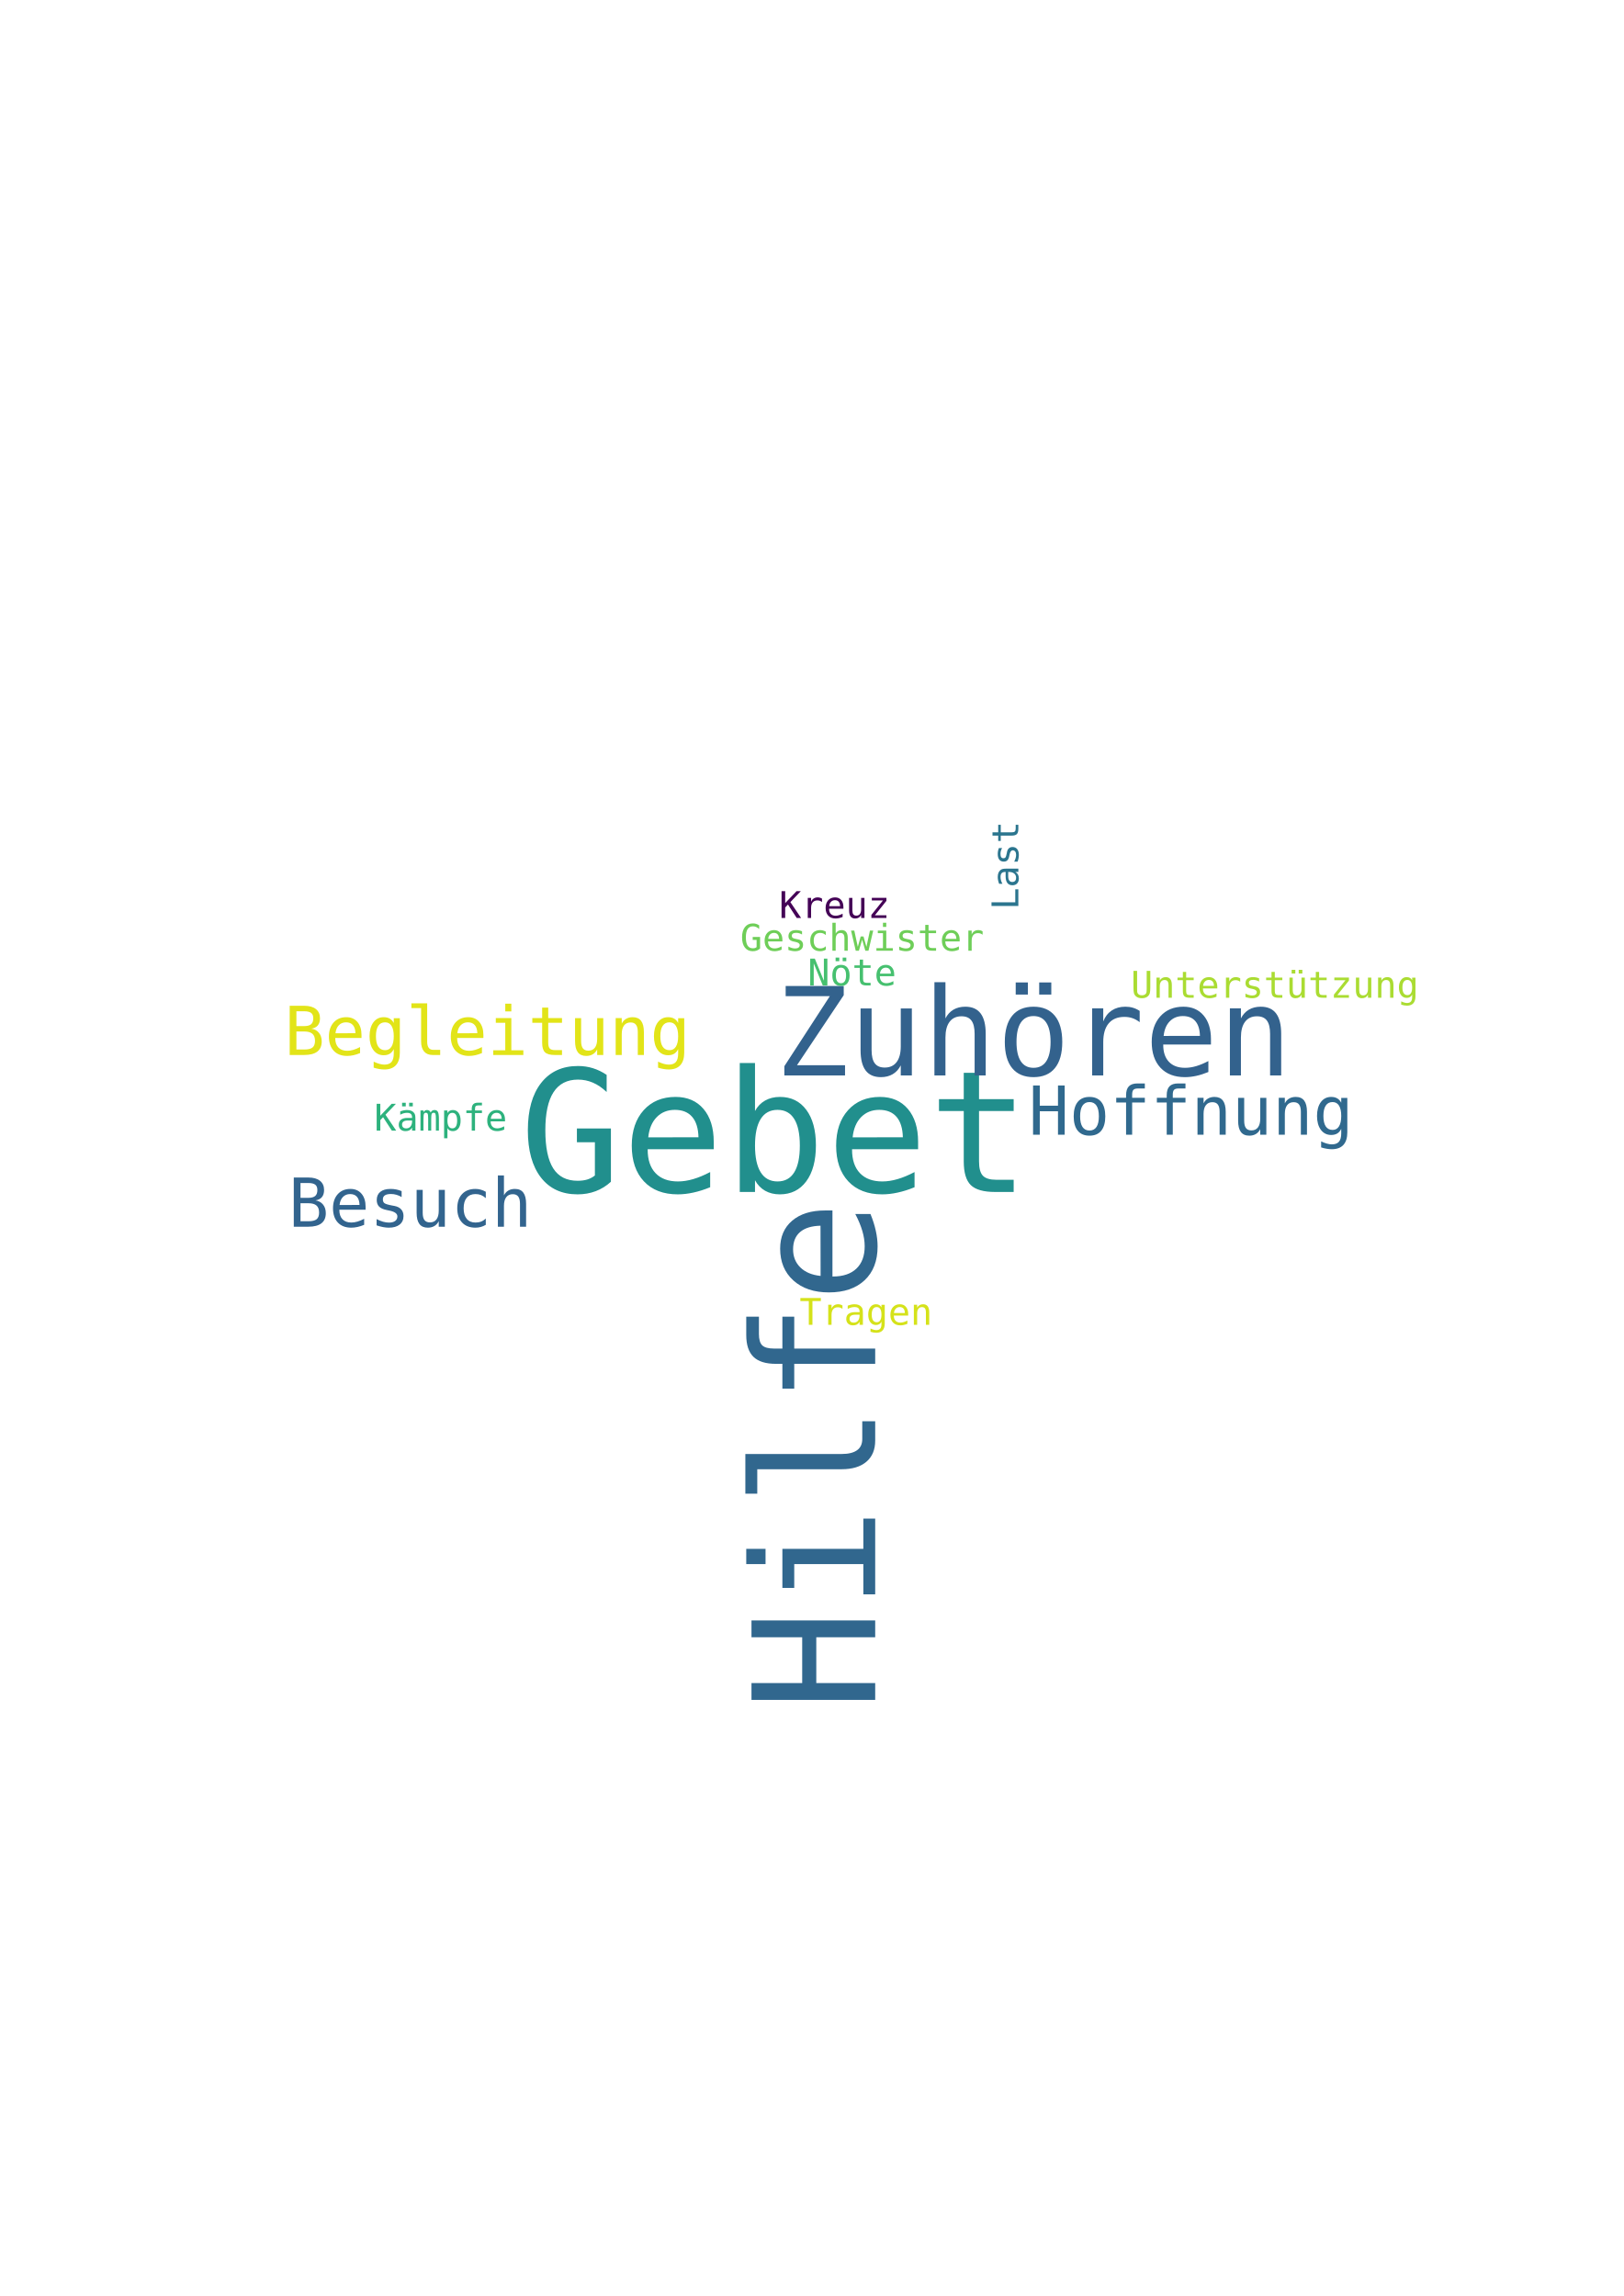
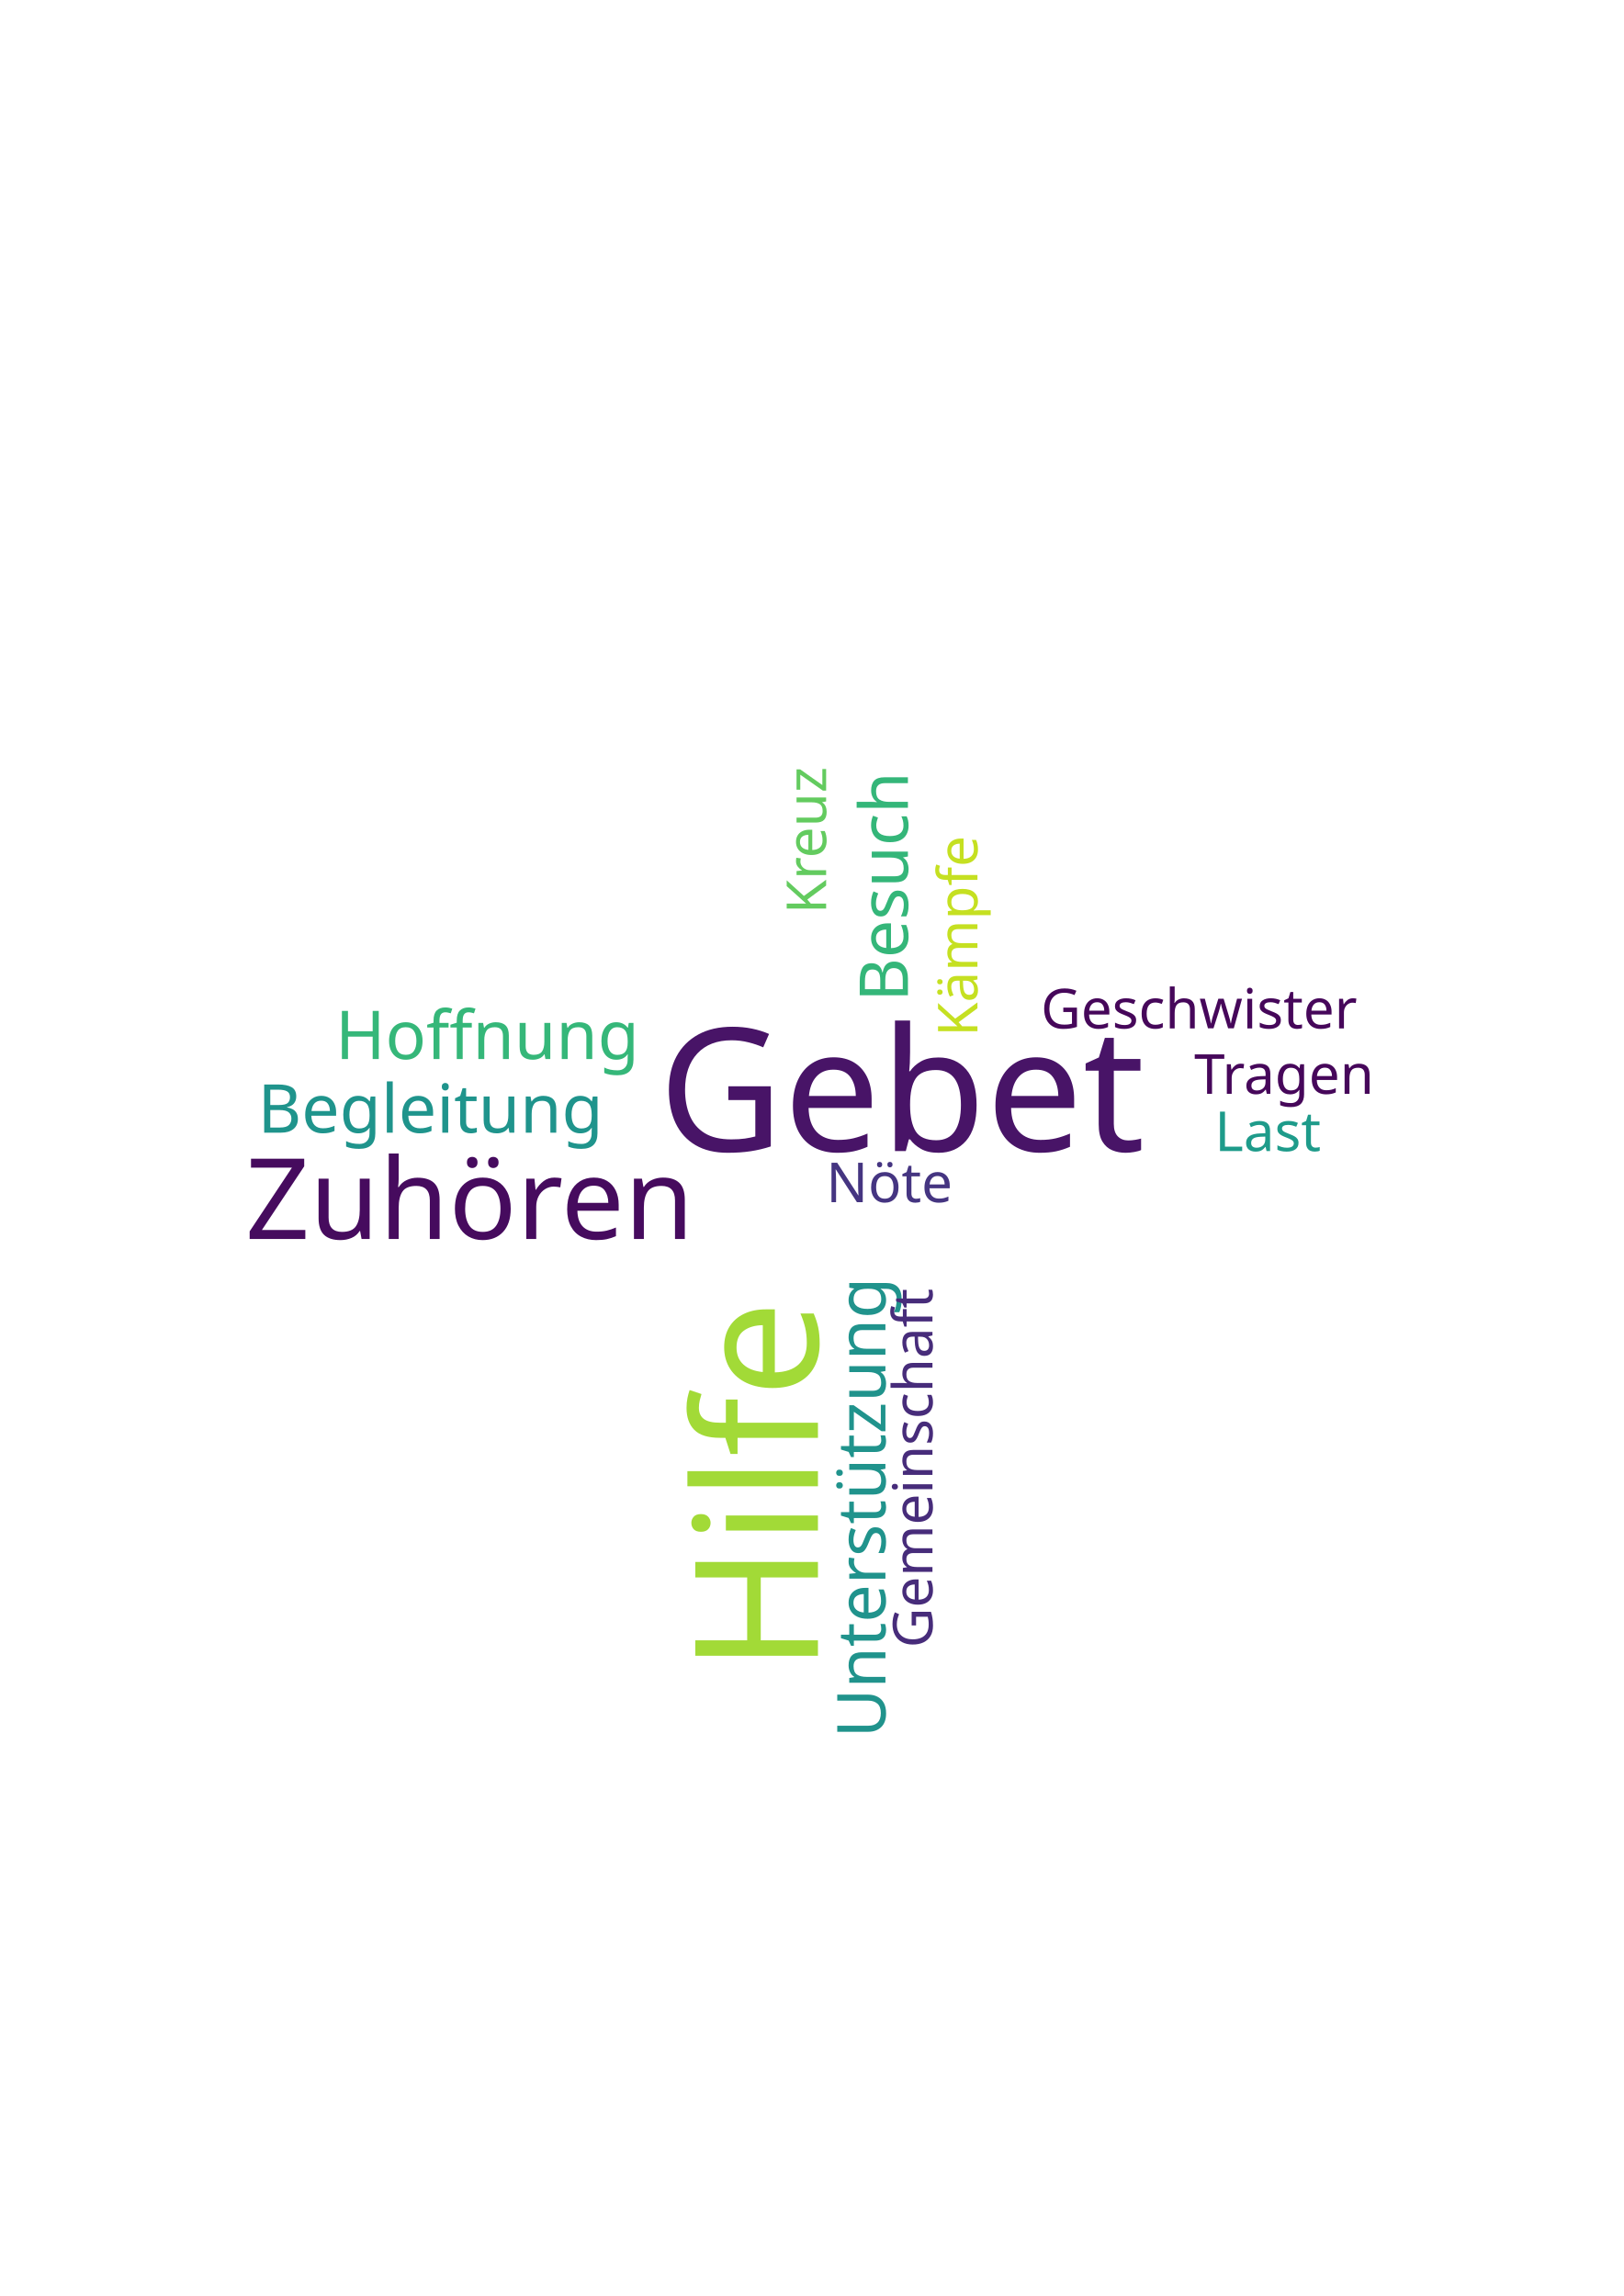
<svg xmlns="http://www.w3.org/2000/svg" width="794" height="1123">
-   <style>text{font-family:'Andale Mono';font-weight:normal;font-style:normal;}</style>
-   <text transform="translate(254,583)" font-size="83" style="fill:rgb(33, 143, 141)">Gebet</text>
-   <text transform="translate(428,837) rotate(-90)" font-size="83" style="fill:rgb(49, 103, 142)">Hilfe</text>
-   <text transform="translate(379,526)" font-size="60" style="fill:rgb(51, 98, 141)">Zuhören</text>
-   <text transform="translate(139,516)" font-size="33" style="fill:rgb(226, 228, 24)">Begleitung</text>
-   <text transform="translate(503,555)" font-size="33" style="fill:rgb(48, 105, 142)">Hoffnung</text>
-   <text transform="translate(141,600)" font-size="33" style="fill:rgb(50, 100, 142)">Besuch</text>
-   <text transform="translate(553,488)" font-size="18" style="fill:rgb(170, 220, 50)">Unterstützung</text>
-   <text transform="translate(362,465)" font-size="18" style="fill:rgb(110, 206, 88)">Geschwister</text>
-   <text transform="translate(391,648)" font-size="18" style="fill:rgb(213, 226, 26)">Tragen</text>
-   <text transform="translate(498,445) rotate(-90)" font-size="18" style="fill:rgb(43, 117, 142)">Last</text>
-   <text transform="translate(183,553)" font-size="18" style="fill:rgb(45, 178, 125)">Kämpfe</text>
-   <text transform="translate(395,482)" font-size="18" style="fill:rgb(70, 192, 111)">Nöte</text>
-   <text transform="translate(381,449)" font-size="18" style="fill:rgb(68, 2, 86)">Kreuz</text>
+   <style>text{font-family:'Droid Sans Mono';font-weight:normal;font-style:normal;}</style>
+   <text transform="translate(322,563)" font-size="84" style="fill:rgb(72, 20, 103)">Gebet</text>
+   <text transform="translate(400,818) rotate(-90)" font-size="84" style="fill:rgb(162, 218, 55)">Hilfe</text>
+   <text transform="translate(120,606)" font-size="55" style="fill:rgb(70, 11, 94)">Zuhören</text>
+   <text transform="translate(126,554)" font-size="33" style="fill:rgb(31, 148, 140)">Begleitung</text>
+   <text transform="translate(164,518)" font-size="33" style="fill:rgb(53, 183, 121)">Hoffnung</text>
+   <text transform="translate(444,490) rotate(-90)" font-size="33" style="fill:rgb(52, 182, 121)">Besuch</text>
+   <text transform="translate(433,850) rotate(-90)" font-size="33" style="fill:rgb(32, 147, 140)">Unterstützung</text>
+   <text transform="translate(509,503)" font-size="27" style="fill:rgb(70, 7, 90)">Geschwister</text>
+   <text transform="translate(456,806) rotate(-90)" font-size="27" style="fill:rgb(71, 44, 122)">Gemeinschaft</text>
+   <text transform="translate(584,535)" font-size="27" style="fill:rgb(70, 7, 90)">Tragen</text>
+   <text transform="translate(594,563)" font-size="27" style="fill:rgb(30, 155, 138)">Last</text>
+   <text transform="translate(478,507) rotate(-90)" font-size="27" style="fill:rgb(197, 224, 33)">Kämpfe</text>
+   <text transform="translate(404,588)" font-size="27" style="fill:rgb(69, 53, 129)">Nöte</text>
+   <text transform="translate(404,447) rotate(-90)" font-size="27" style="fill:rgb(99, 203, 95)">Kreuz</text>
</svg>
